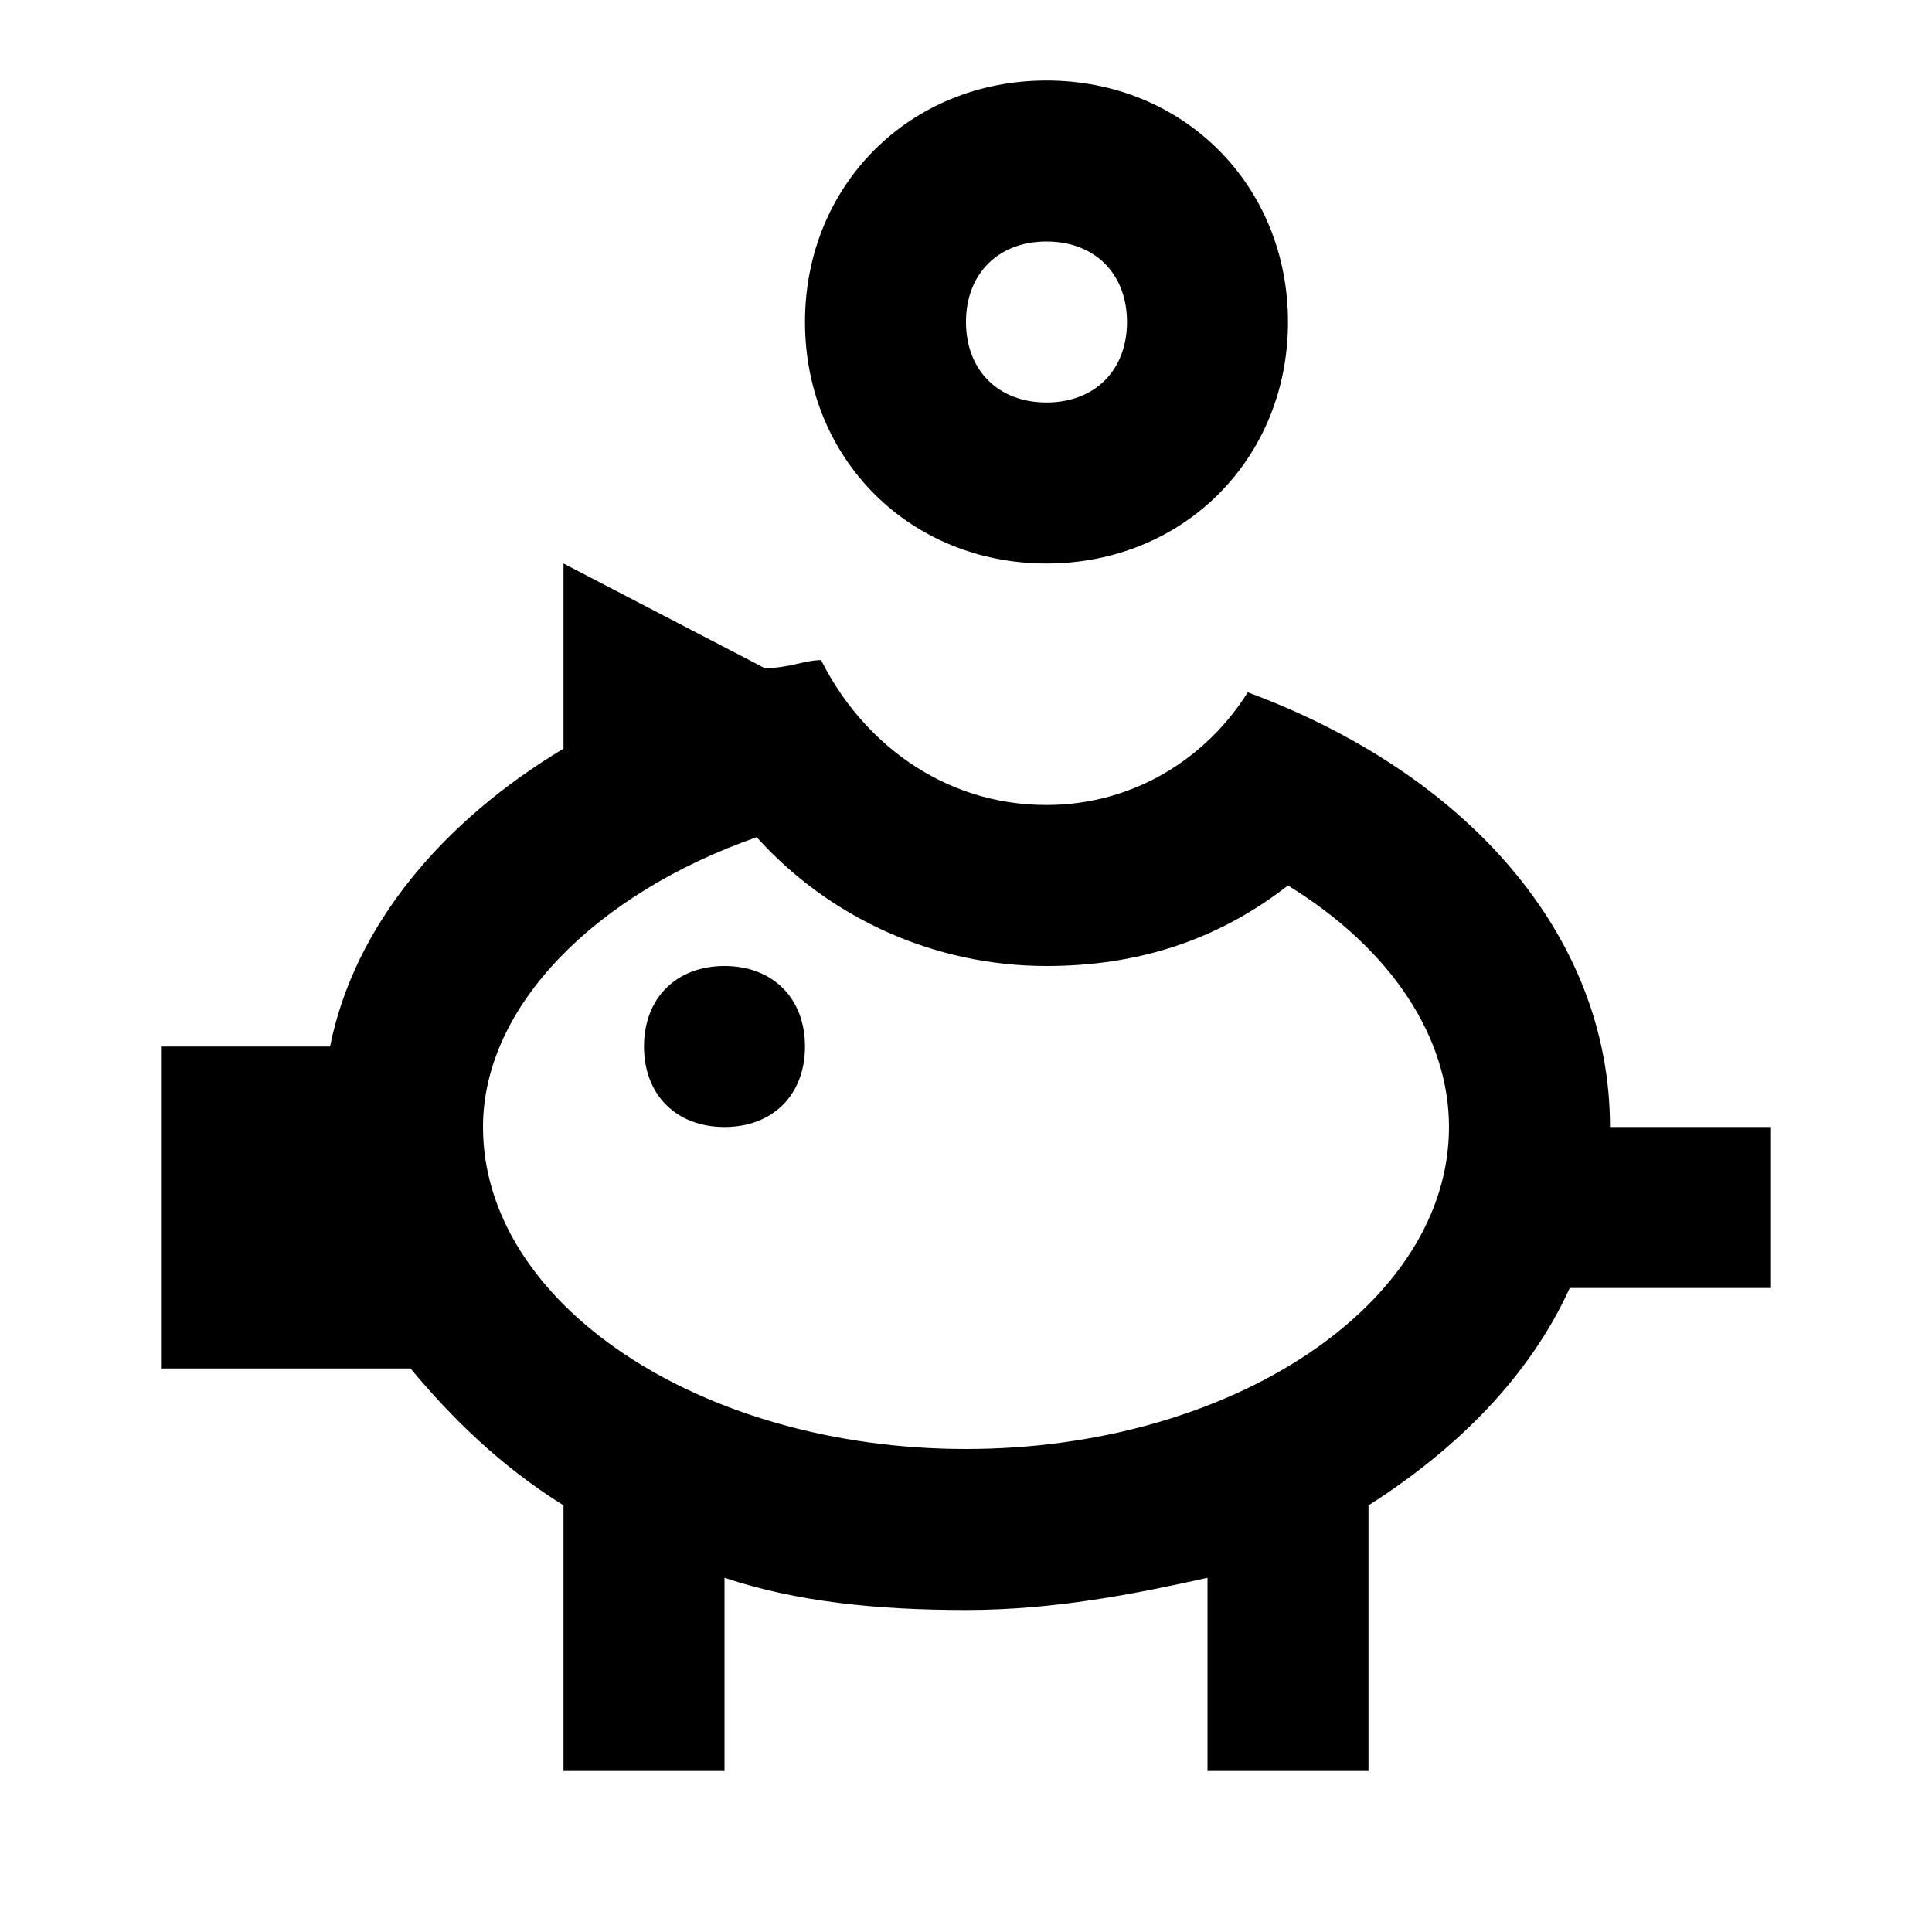
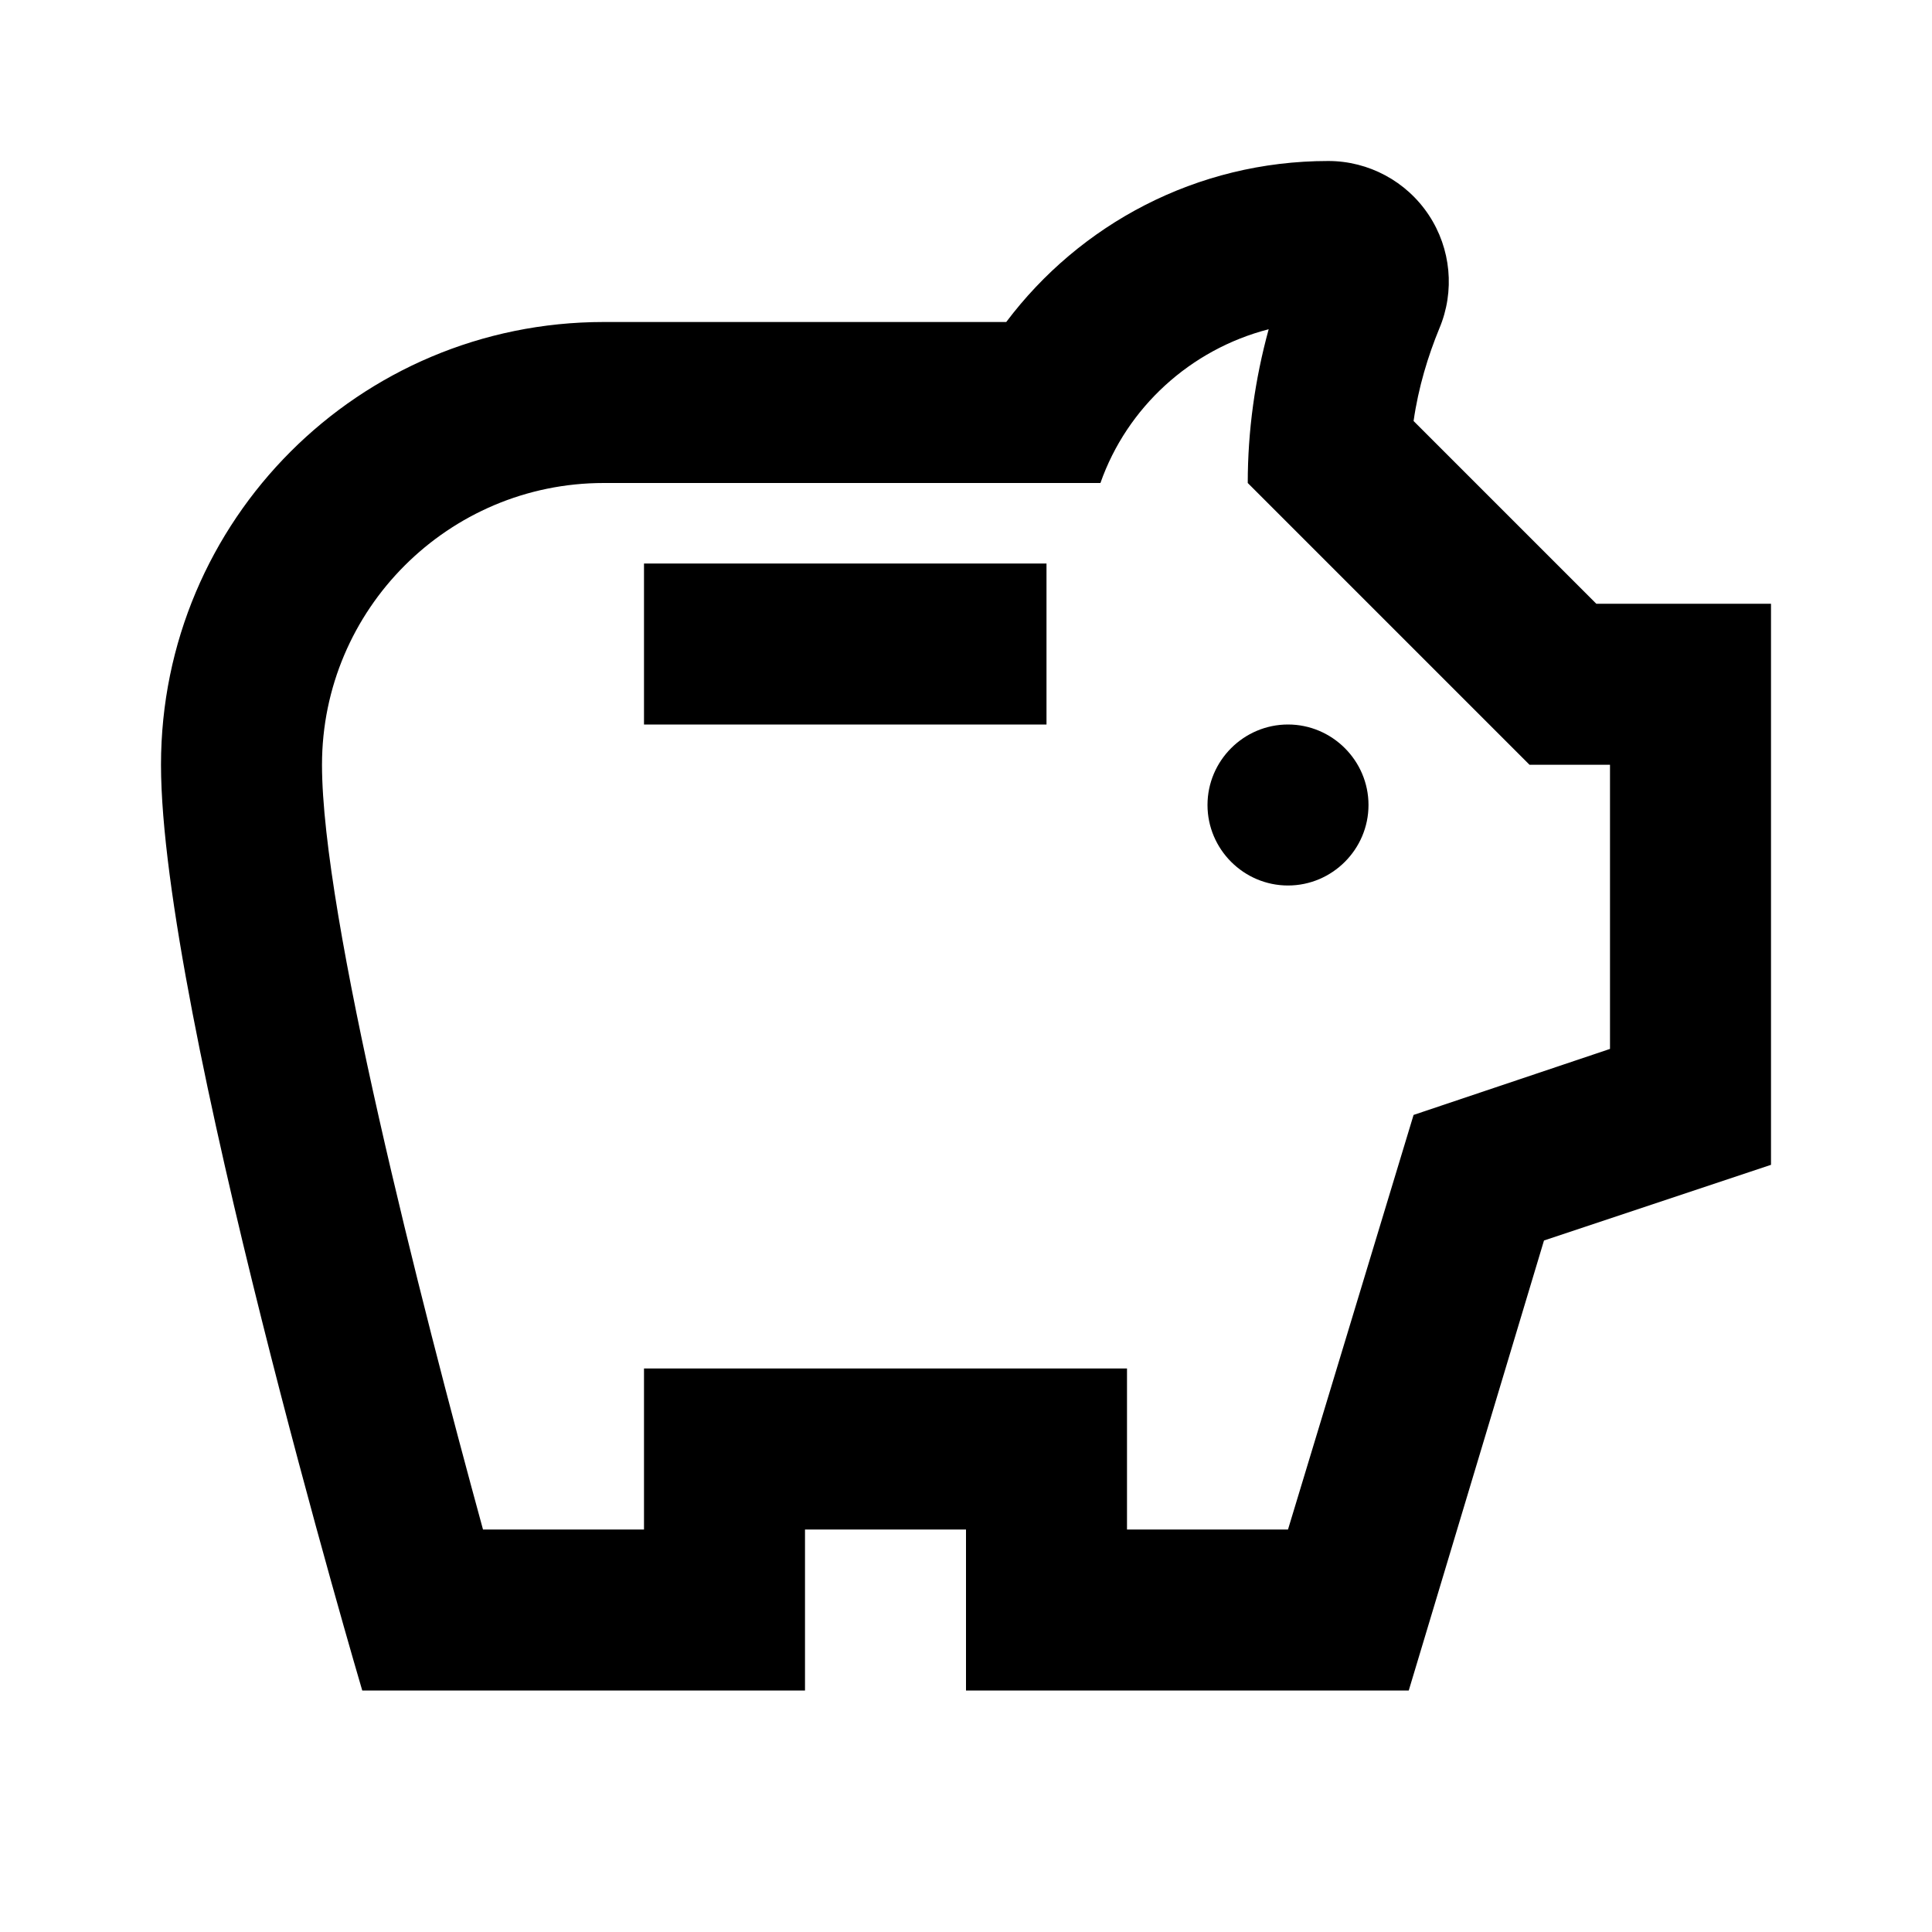
<svg xmlns="http://www.w3.org/2000/svg" viewBox="0 0 24 24">
-   <path d="M22 14h-2c0-2.4-1.8-4.4-4.5-5.4-.5.8-1.4 1.4-2.5 1.4-1.3 0-2.3-.8-2.8-1.8-.2 0-.4.1-.7.1L7 7v2.3c-1.5.9-2.6 2.2-2.9 3.7H2v4h3.1c.5.6 1.1 1.2 1.9 1.7V22h2v-2.4c.9.3 1.9.4 3 .4s2.1-.2 3-.4V22h2v-3.3c1.1-.7 2-1.6 2.5-2.7H22v-2m-10 4c-3.3 0-6-1.8-6-4 0-1.5 1.4-2.9 3.4-3.6.9 1 2.2 1.6 3.6 1.6 1.1 0 2.1-.3 3-1 1.3.8 2 1.9 2 3 0 2.2-2.7 4-6 4m1-15c.6 0 1 .4 1 1s-.4 1-1 1-1-.4-1-1 .4-1 1-1m0-2c-1.7 0-3 1.3-3 3s1.3 3 3 3 3-1.3 3-3-1.3-3-3-3m-3 12c0 .6-.4 1-1 1s-1-.4-1-1 .4-1 1-1 1 .4 1 1" />
+   <path d="M15 10c0-.55.45-1 1-1s1 .45 1 1-.45 1-1 1-1-.45-1-1M8 9h5V7H8v2m14-1.5v6.97l-2.82.94L17.5 21H12v-2h-2v2H4.5S2 12.54 2 9.5 4.46 4 7.5 4h5c.91-1.21 2.36-2 4-2a1.498 1.498 0 0 1 1.38 2.08c-.14.34-.26.73-.32 1.15l2.27 2.27H22m-2 2h-1L15.5 6c0-.65.09-1.29.26-1.91-.97.25-1.76.97-2.09 1.91H7.5C5.57 6 4 7.57 4 9.5c0 1.88 1.22 6.65 2 9.5h2v-2h6v2h2l1.56-5.15 2.44-.82V9.5z" />
</svg>
